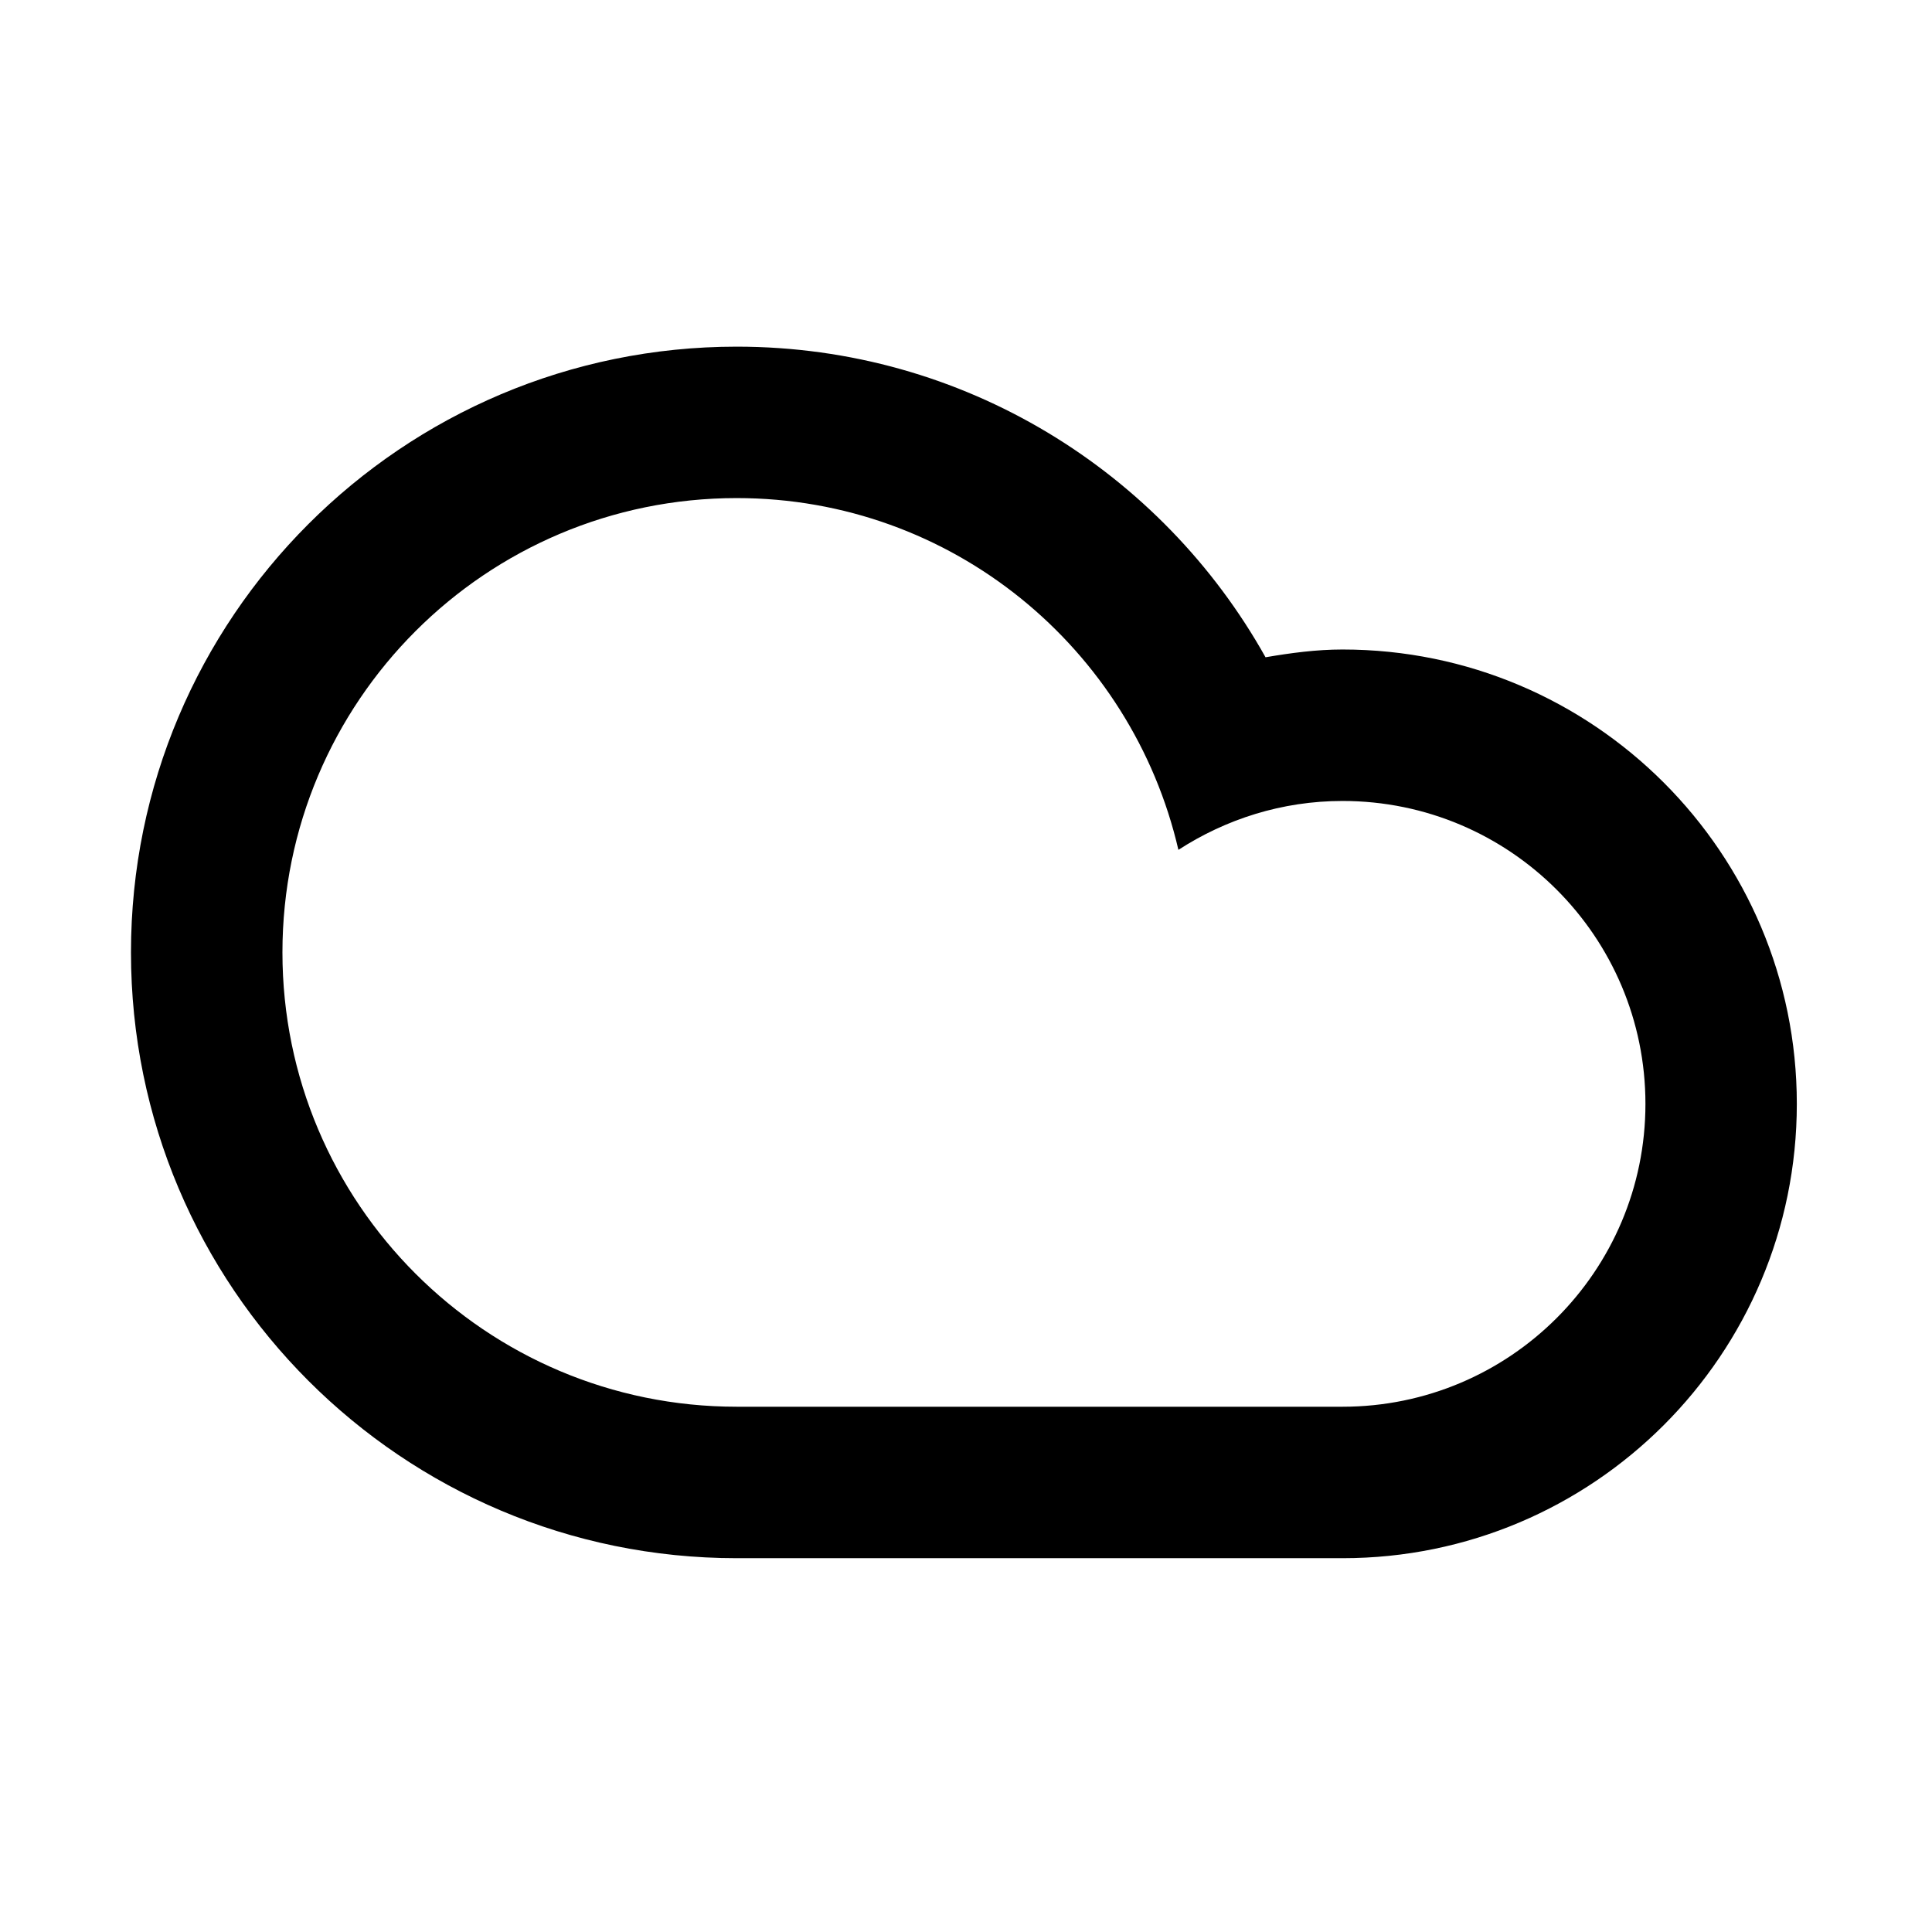
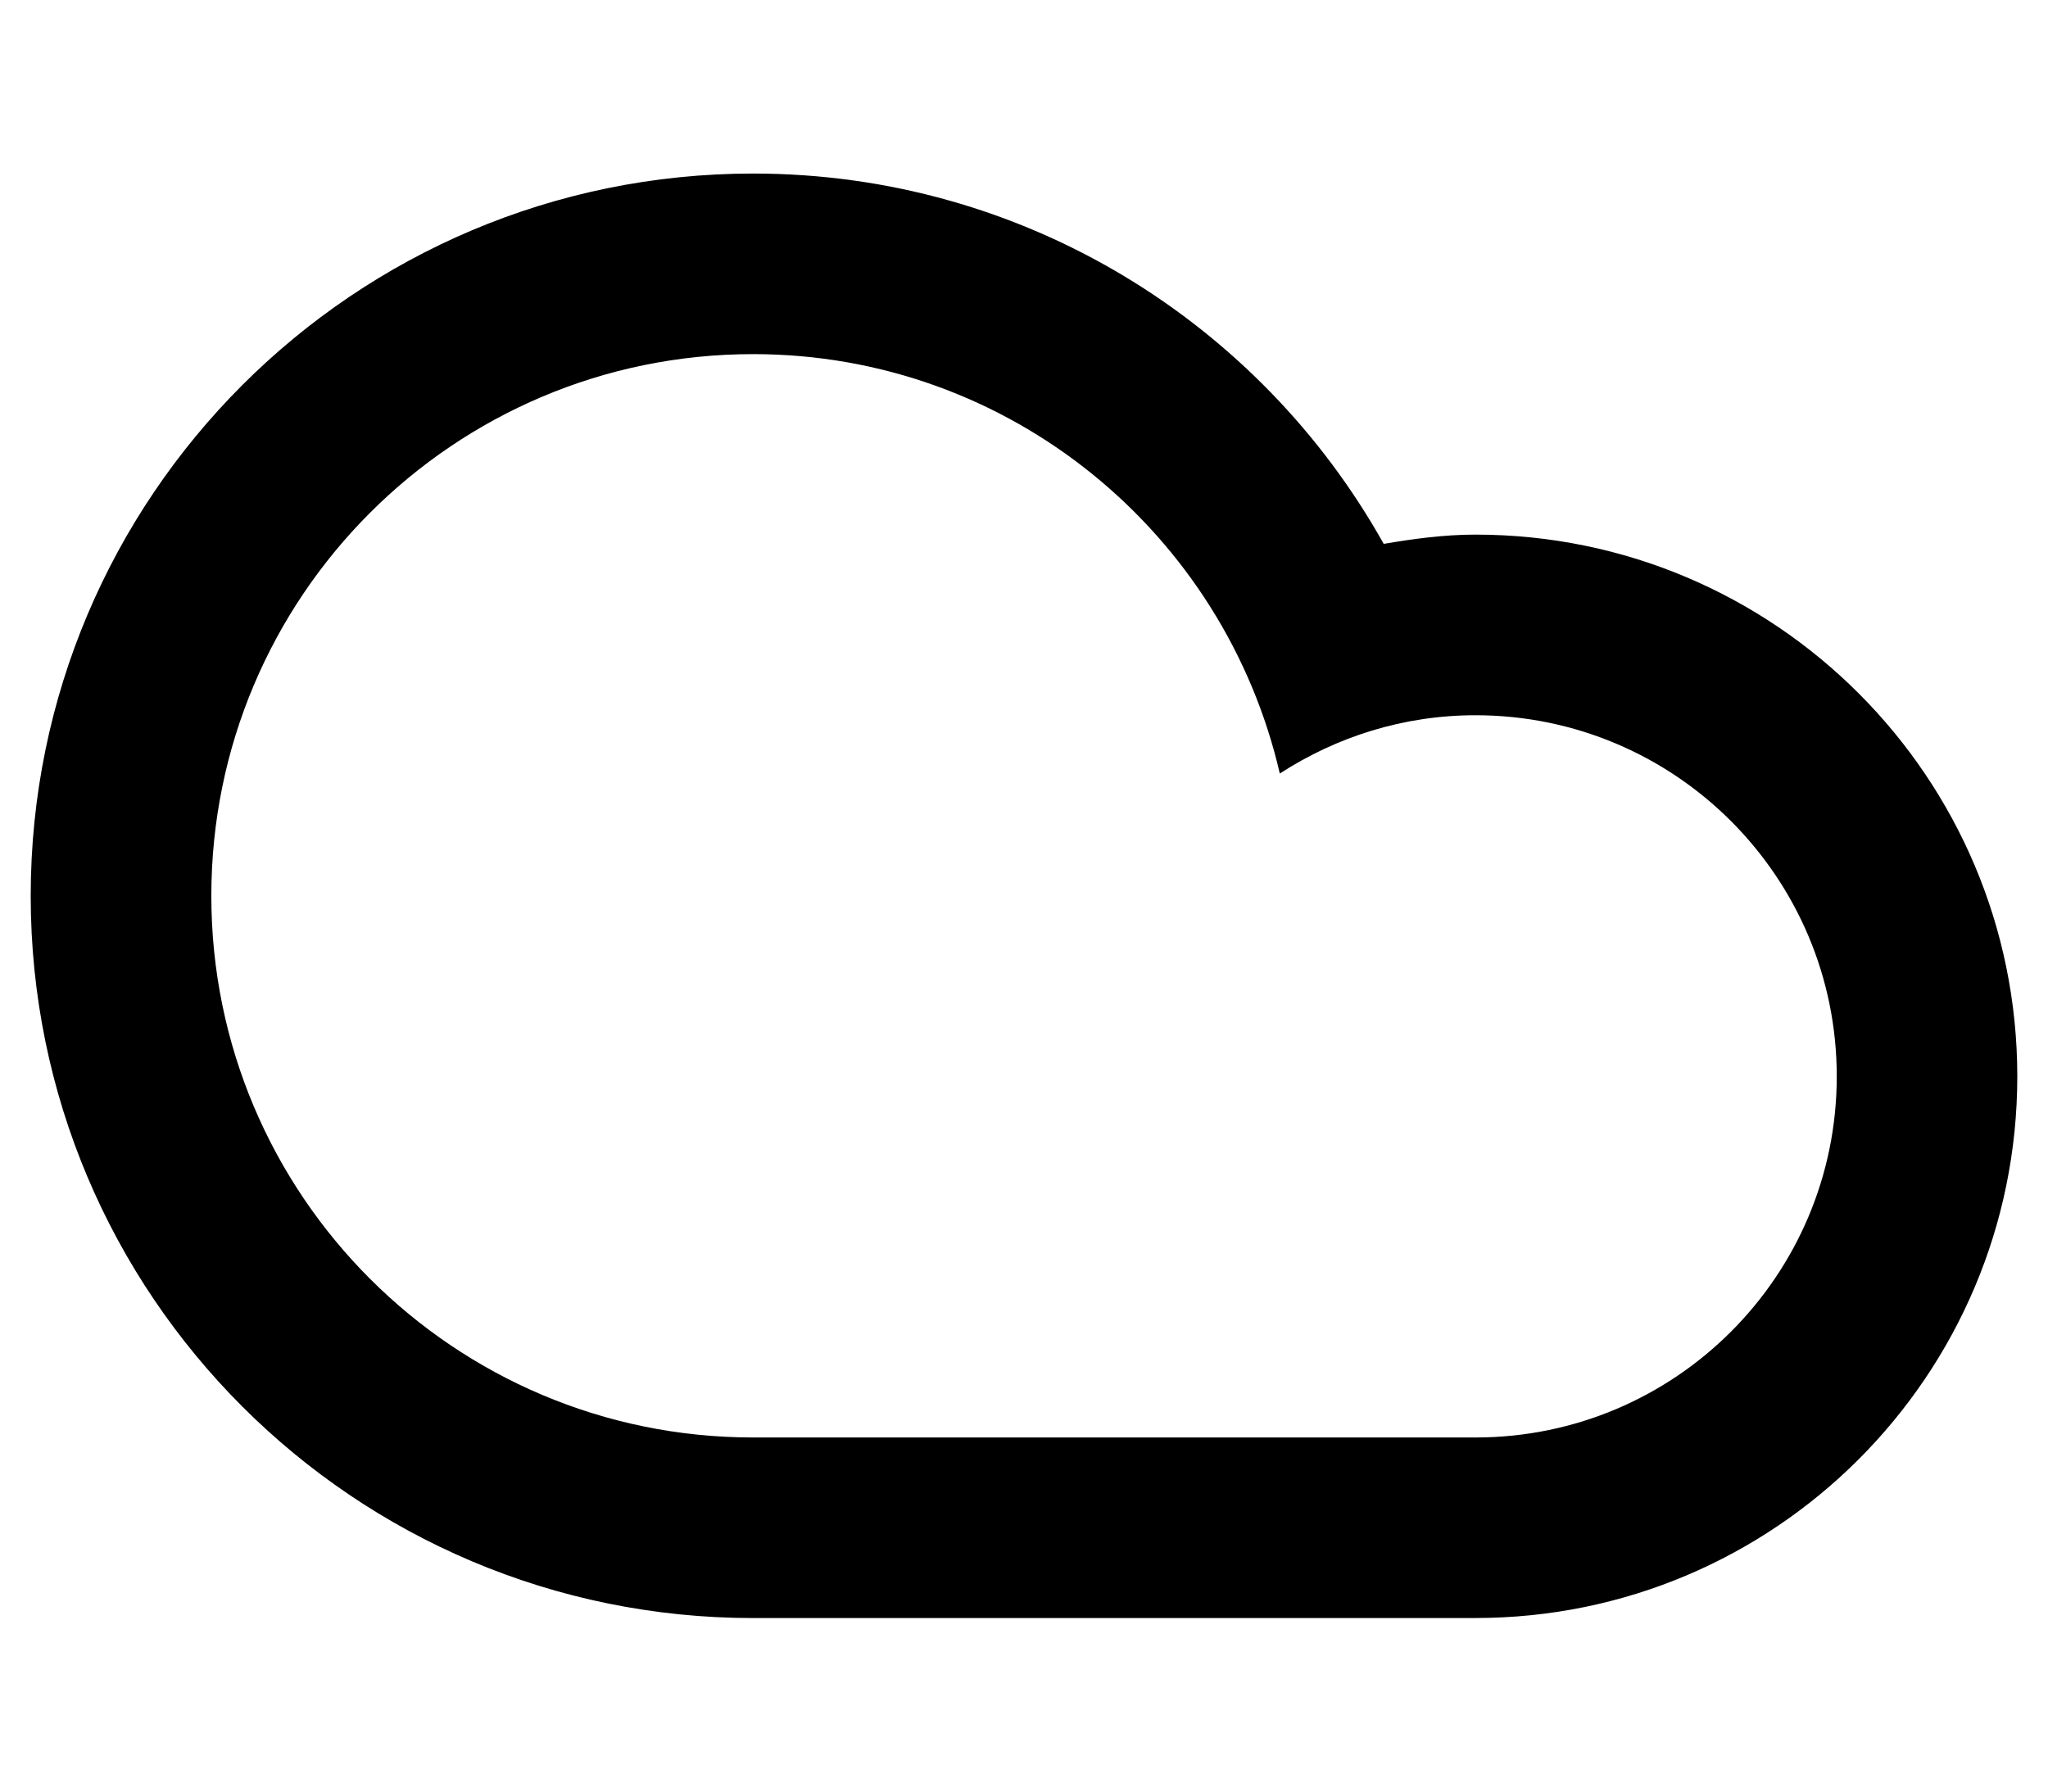
- <svg xmlns="http://www.w3.org/2000/svg" version="1.1" id="Layer_1" x="0px" y="0px" width="51.023px" height="51.023px" viewBox="24.495 24.488 51.023 51.023" enable-background="new 24.495 24.488 51.023 51.023" xml:space="preserve">
-   <path d="M43.952,65.639c-8.835,0-15.998-7.162-15.998-15.998c0-8.836,7.163-15.998,15.998-15.998c6.004,0,11.229,3.312,13.965,8.203  c0.664-0.113,1.338-0.205,2.033-0.205c6.627,0,11.998,5.373,11.998,12c0,6.625-5.371,11.998-11.998,11.998  C57.175,65.639,47.15,65.639,43.952,65.639z M59.95,61.639c4.418,0,8-3.582,8-7.998c0-4.417-3.582-8-8-8  c-1.6,0-3.082,0.481-4.334,1.291c-1.23-5.316-5.973-9.29-11.664-9.29c-6.626,0-11.998,5.372-11.998,11.999  c0,6.626,5.372,11.998,11.998,11.998C47.569,61.639,56.931,61.639,59.95,61.639z" />
+ <svg xmlns="http://www.w3.org/2000/svg" version="1.1" id="Layer_1" x="0px" y="0px" width="45.354px" height="39.686px" viewBox="2.834 5.669 45.354 39.686" enable-background="new 2.834 5.669 45.354 39.686" xml:space="preserve">
+   <path d="M19.512,41.51c-8.835,0-15.998-7.162-15.998-15.998S10.677,9.513,19.512,9.513c6.004,0,11.229,3.312,13.965,8.203  c0.664-0.113,1.338-0.205,2.033-0.205c6.627,0,11.998,5.373,11.998,12c0,6.625-5.371,11.998-11.998,11.998  C32.735,41.51,22.711,41.51,19.512,41.51z M35.51,37.51c4.418,0,8-3.582,8-7.998c0-4.417-3.582-8-8-8c-1.6,0-3.082,0.48-4.334,1.291  c-1.229-5.316-5.973-9.29-11.664-9.29c-6.626,0-11.998,5.372-11.998,11.999c0,6.626,5.372,11.998,11.998,11.998  C23.13,37.51,32.492,37.51,35.51,37.51z" />
</svg>
